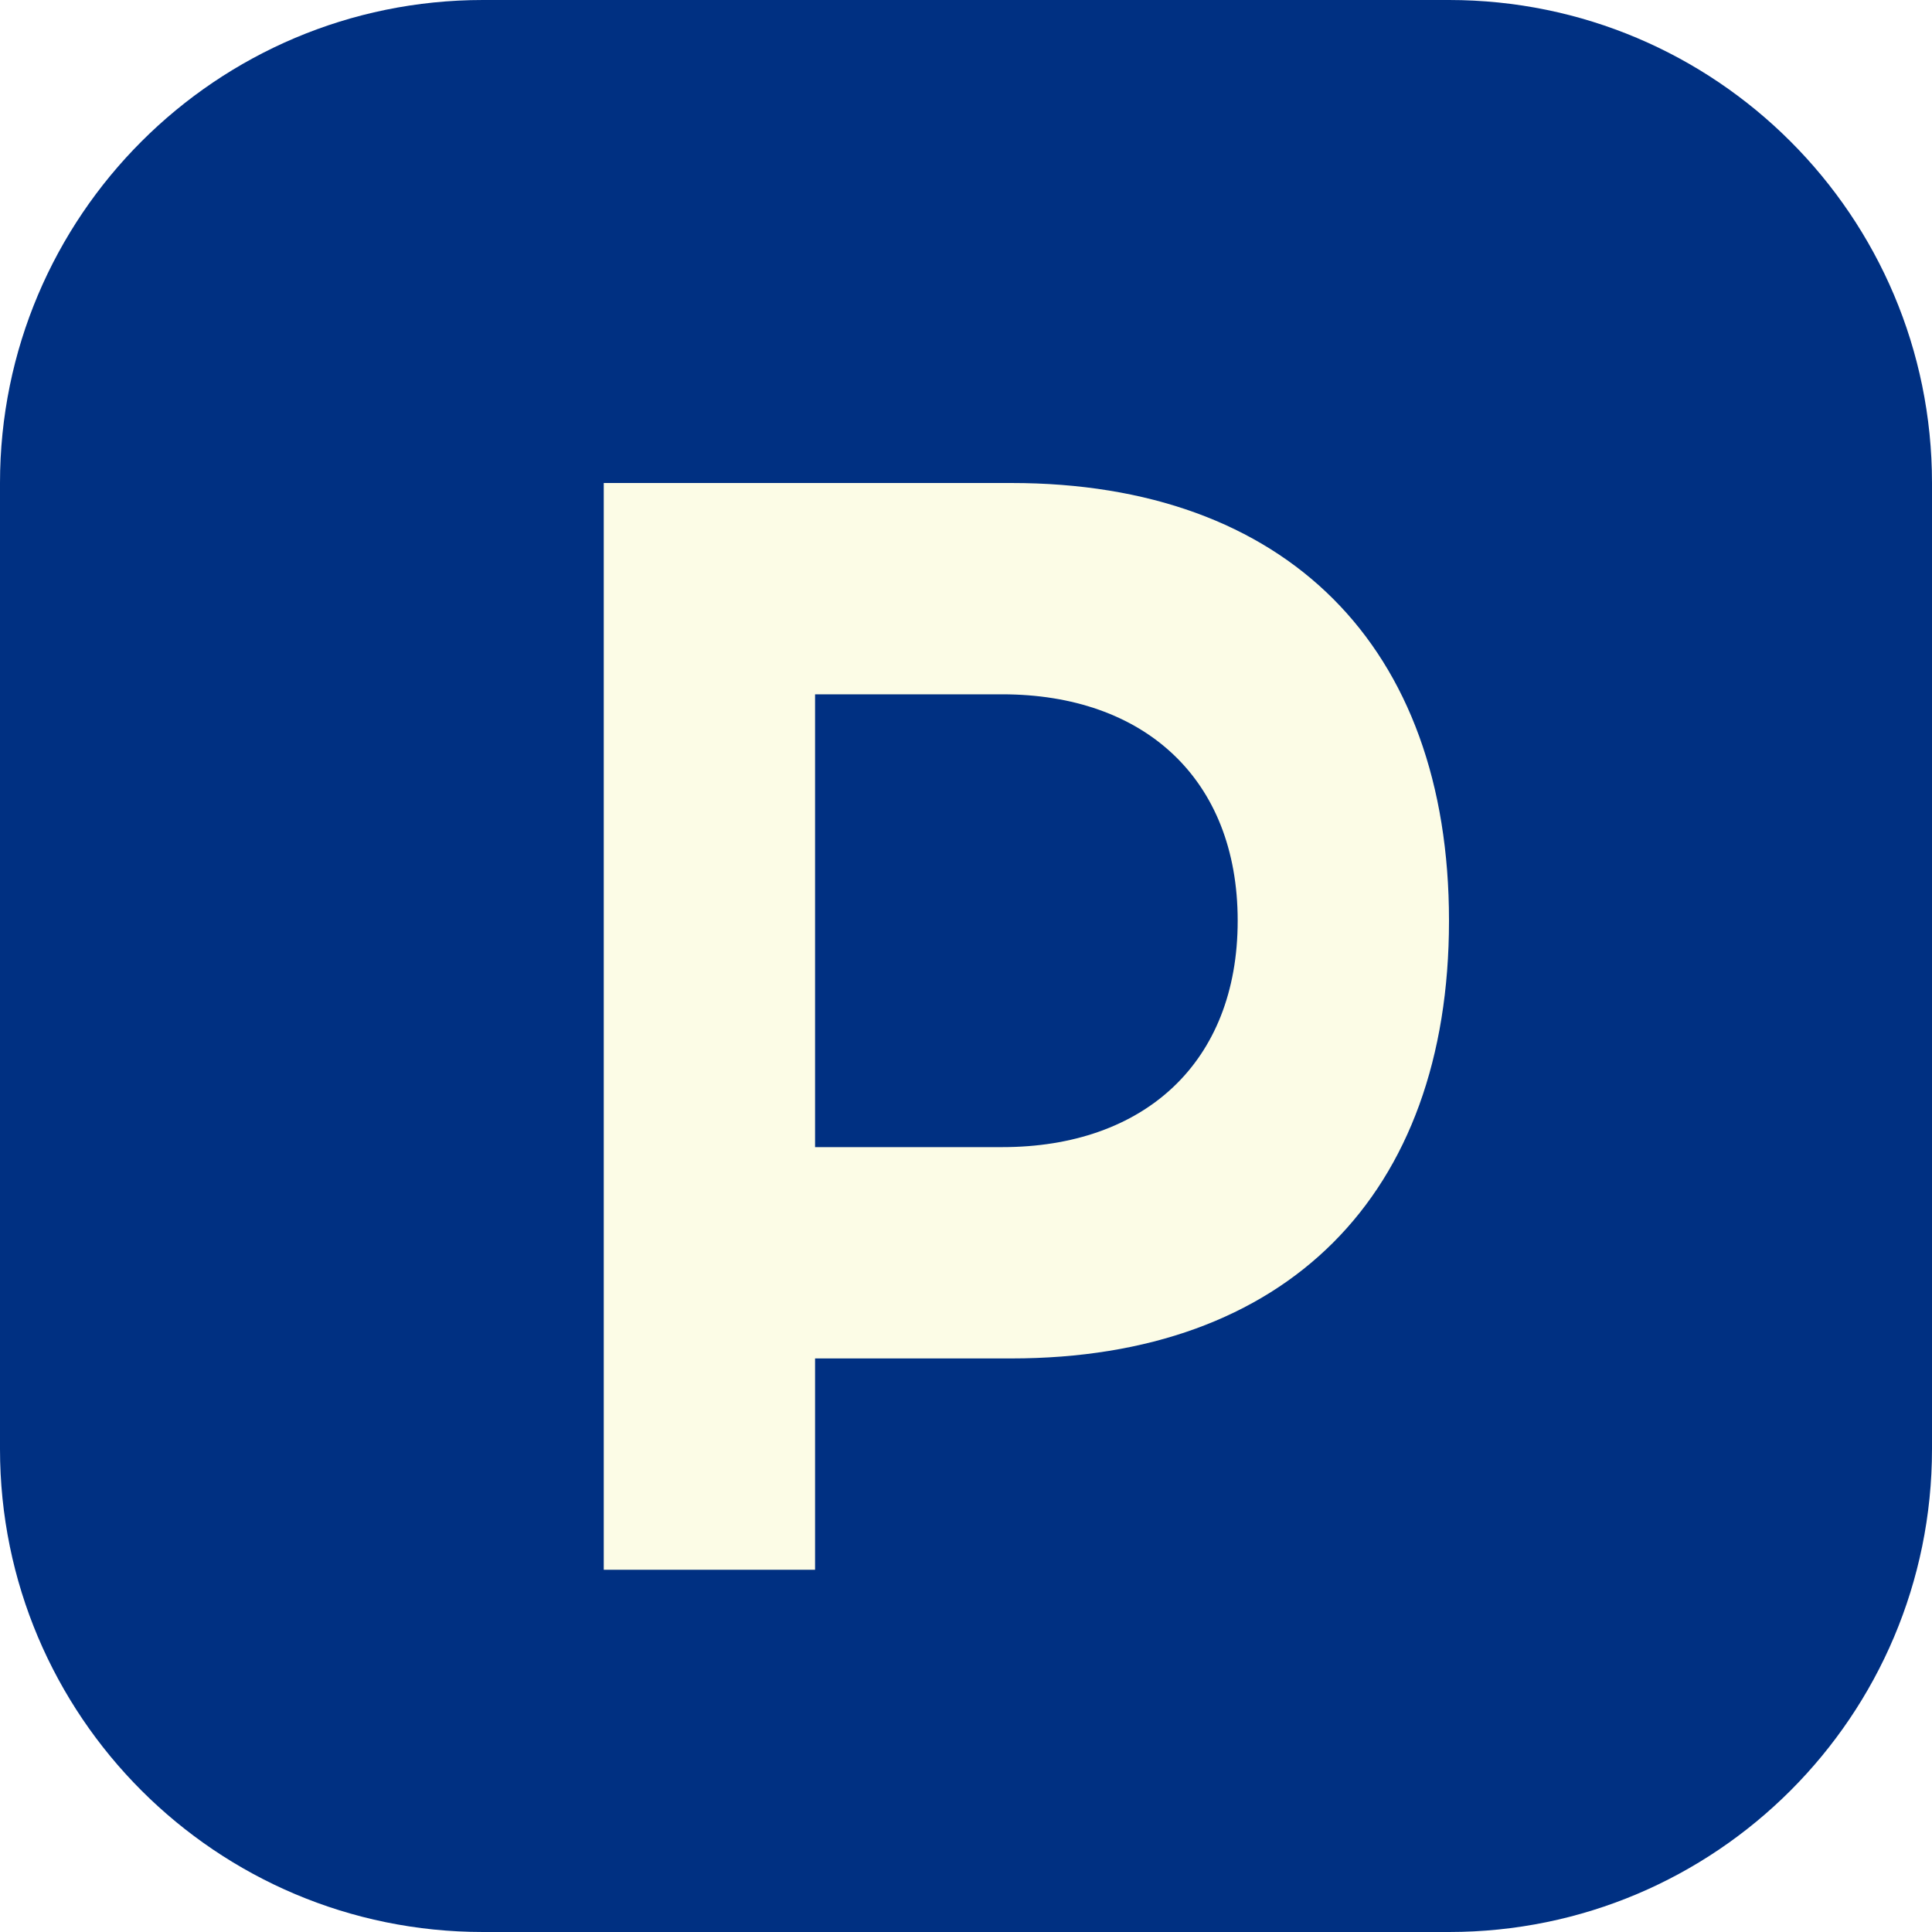
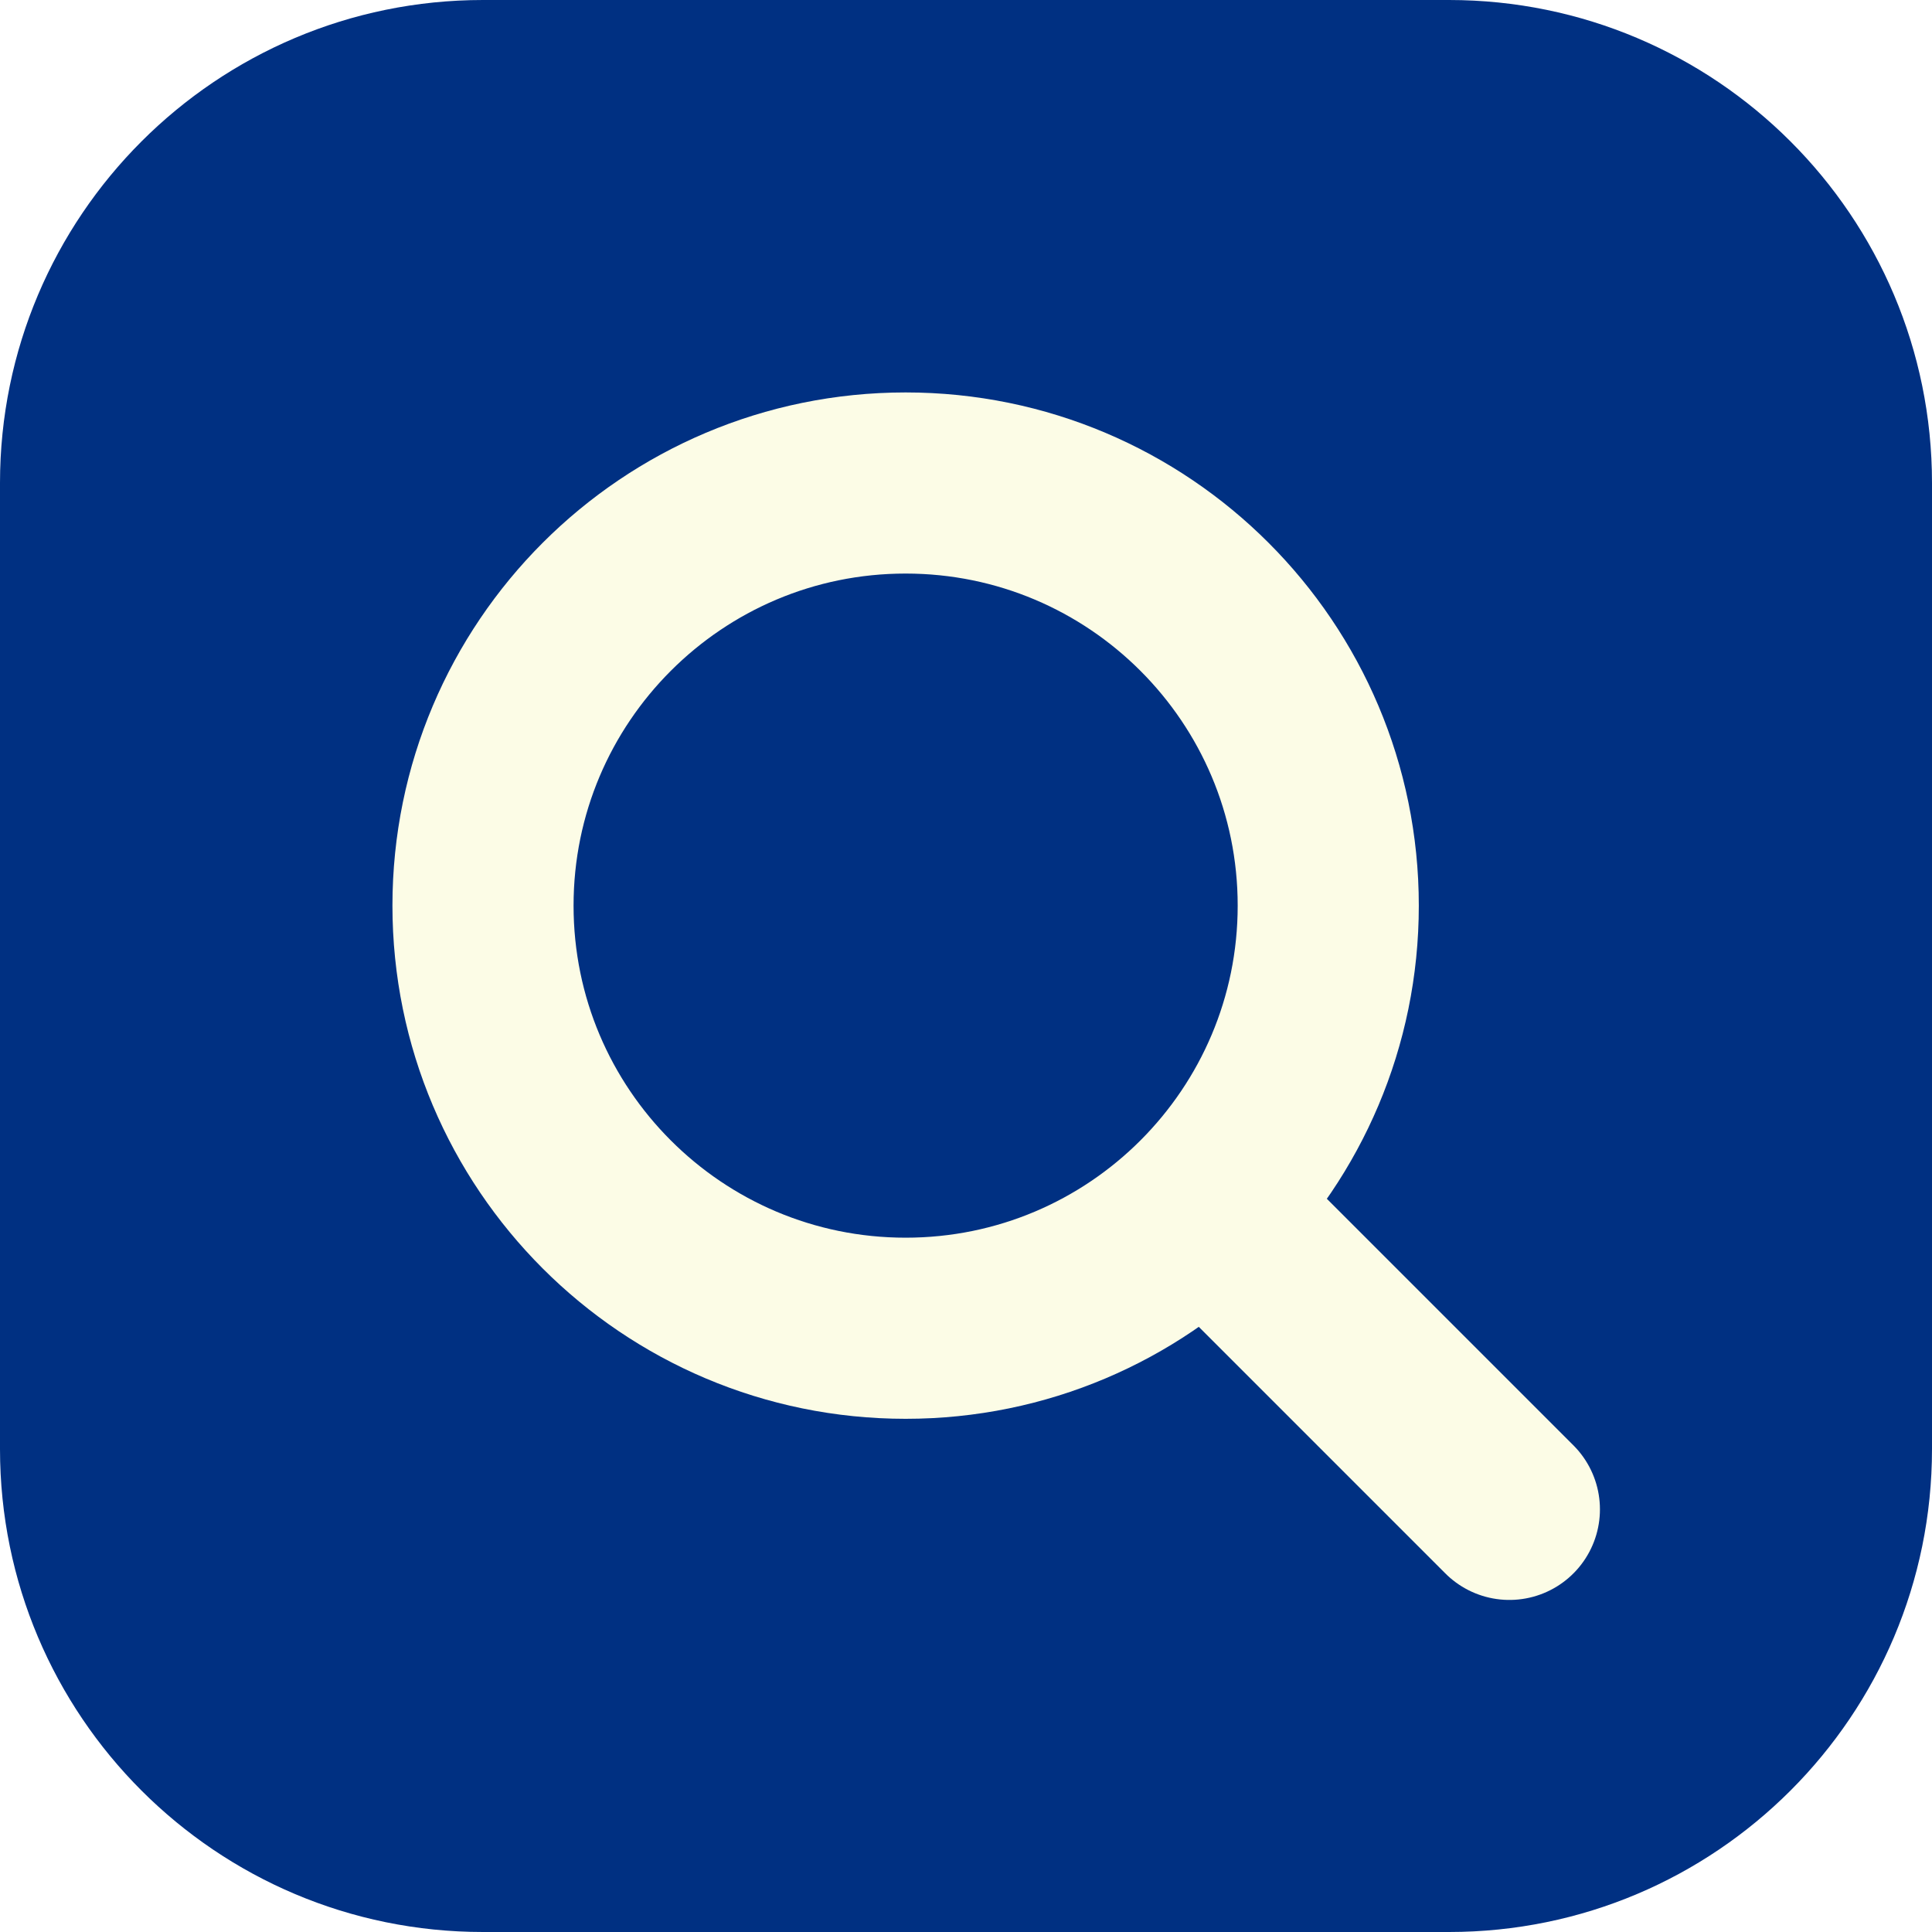
<svg xmlns="http://www.w3.org/2000/svg" viewBox="0 0 64 64">
  <rect width="64" height="64" rx="16" fill="#003082" />
-   <path fill="#fcfce6" d="M20 16h13.5C42.6 16 48 21.4 48 30.5S42.6 45 33.5 45H27v7H20V16Zm7 7v15h6.2c4.7 0 7.8-2.8 7.8-7.5S37.9 23 33.2 23H27Z" />
+   <circle cx="30" cy="30" r="14" fill="none" stroke="#fcfce6" stroke-width="6" />
+   <path d="m40 40 10 10" fill="none" stroke="#fcfce6" stroke-linecap="round" stroke-width="6" />
</svg>
